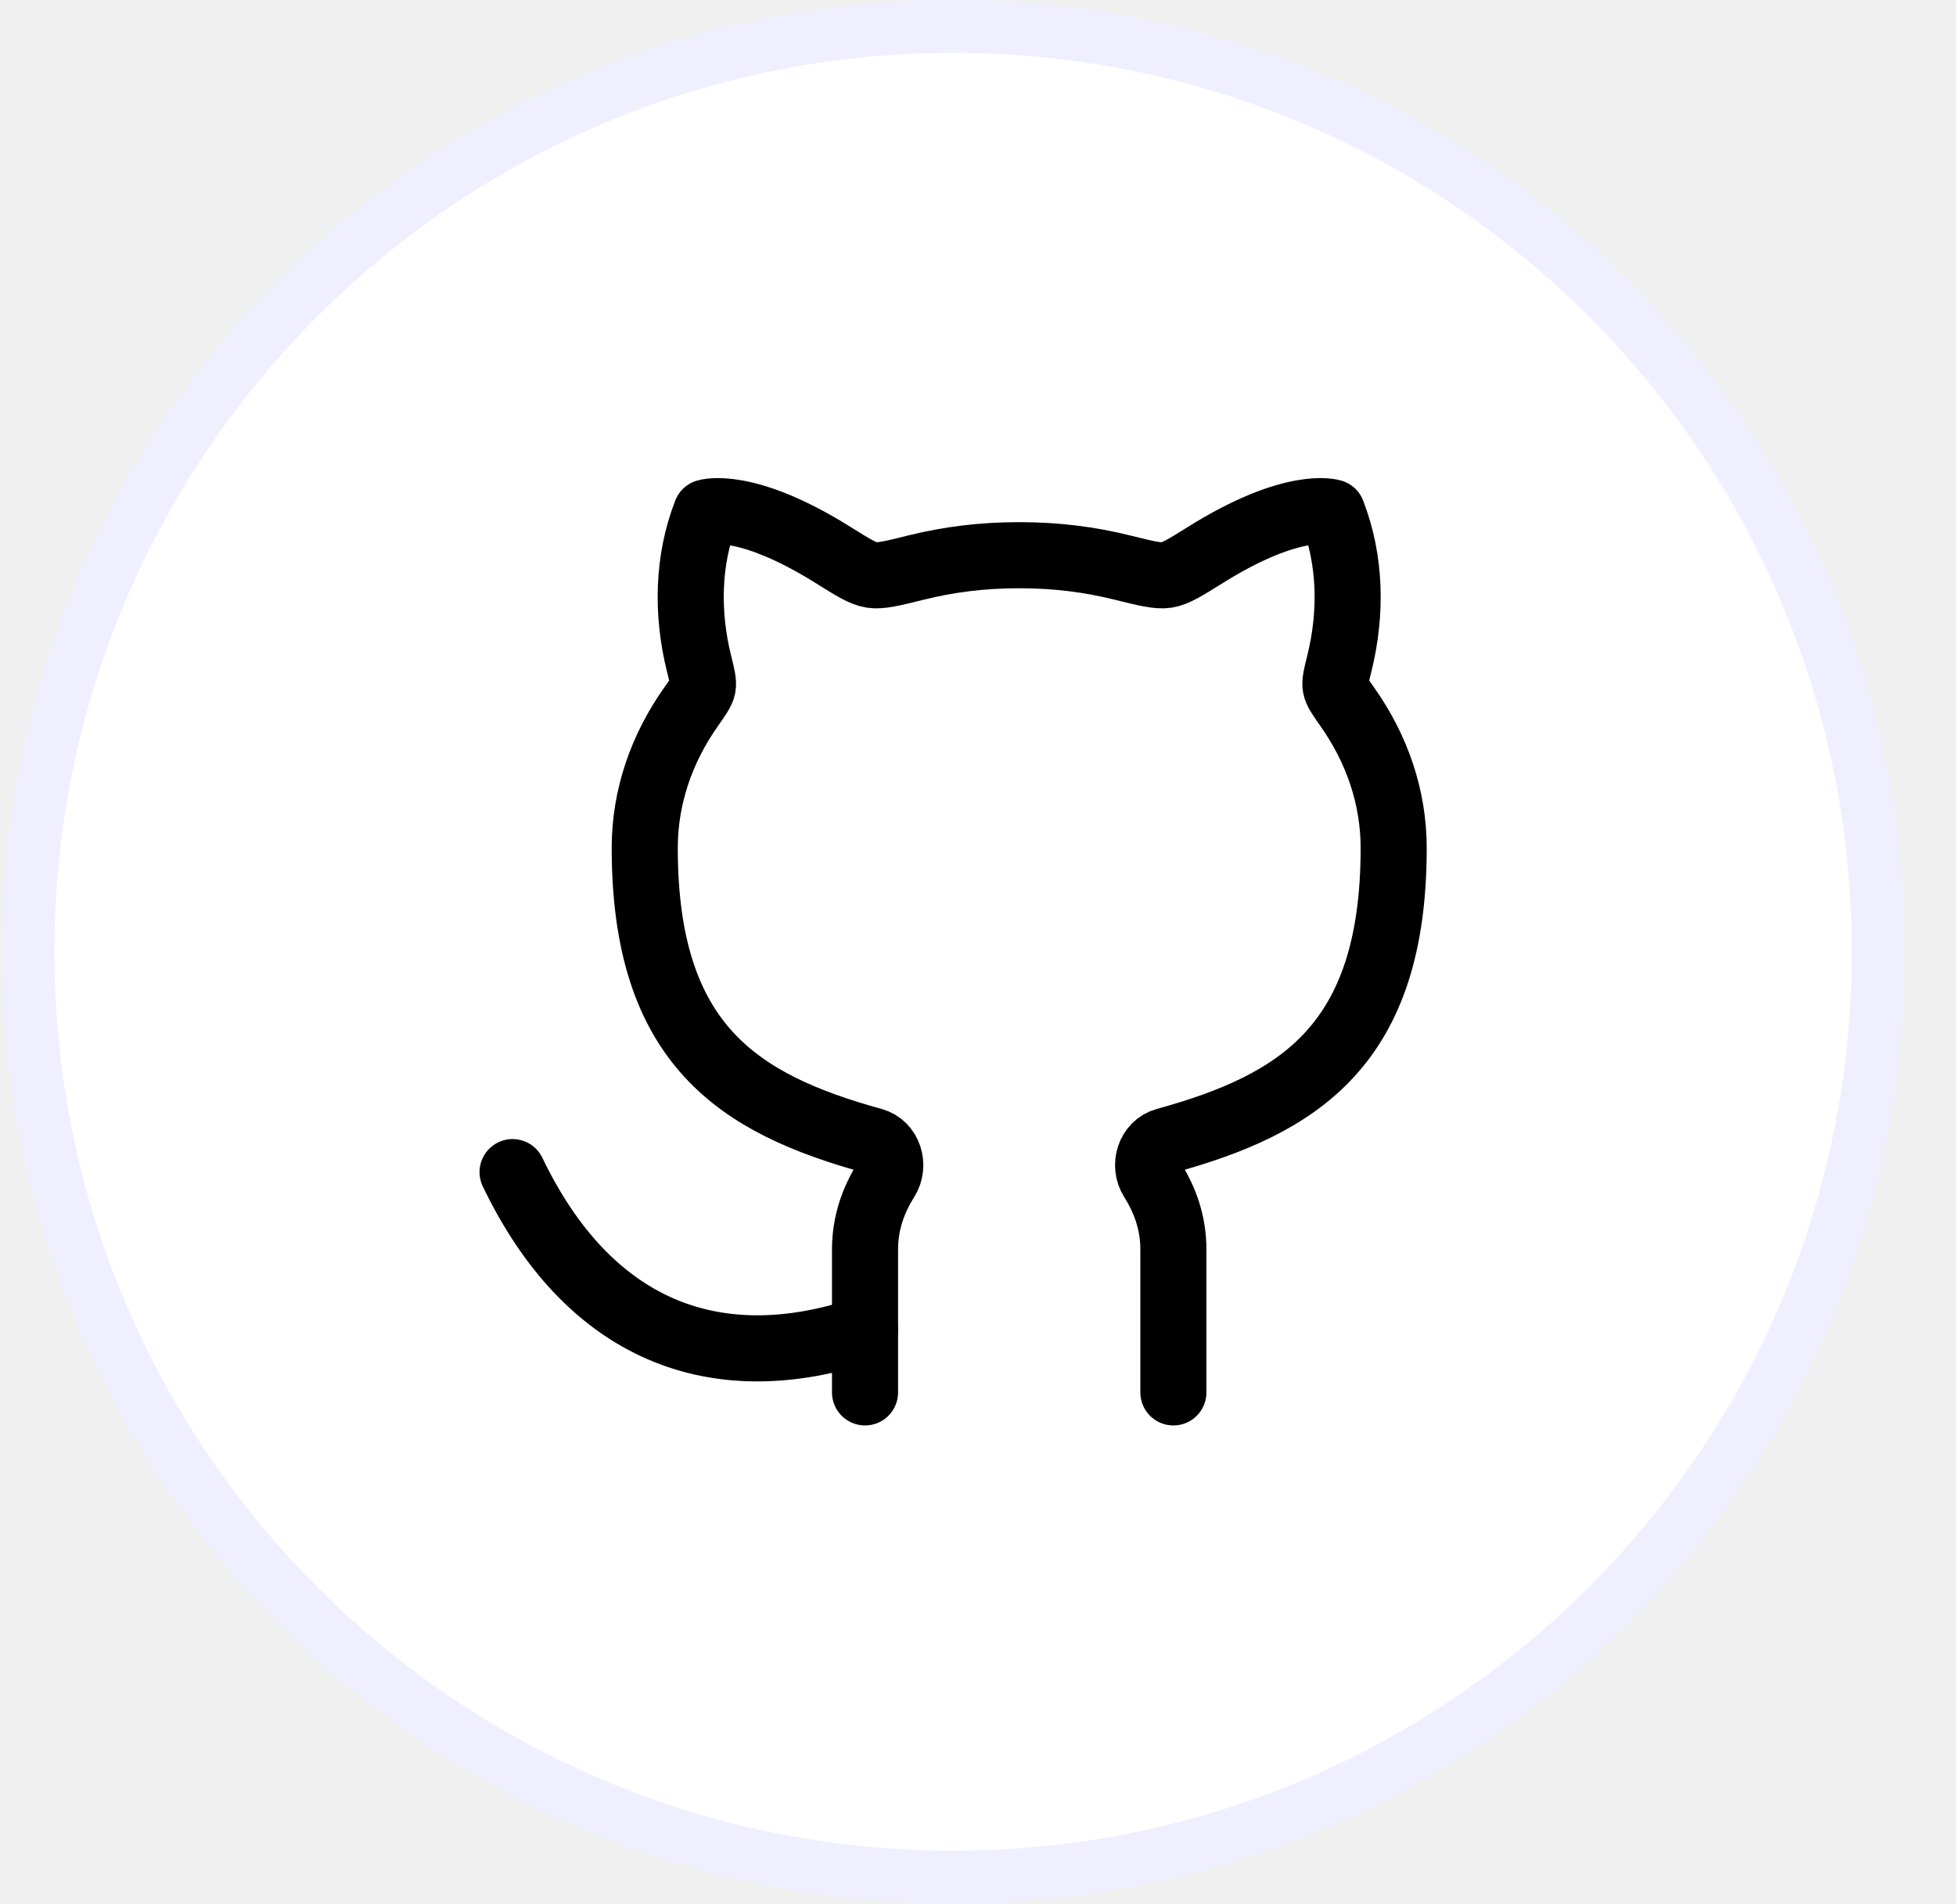
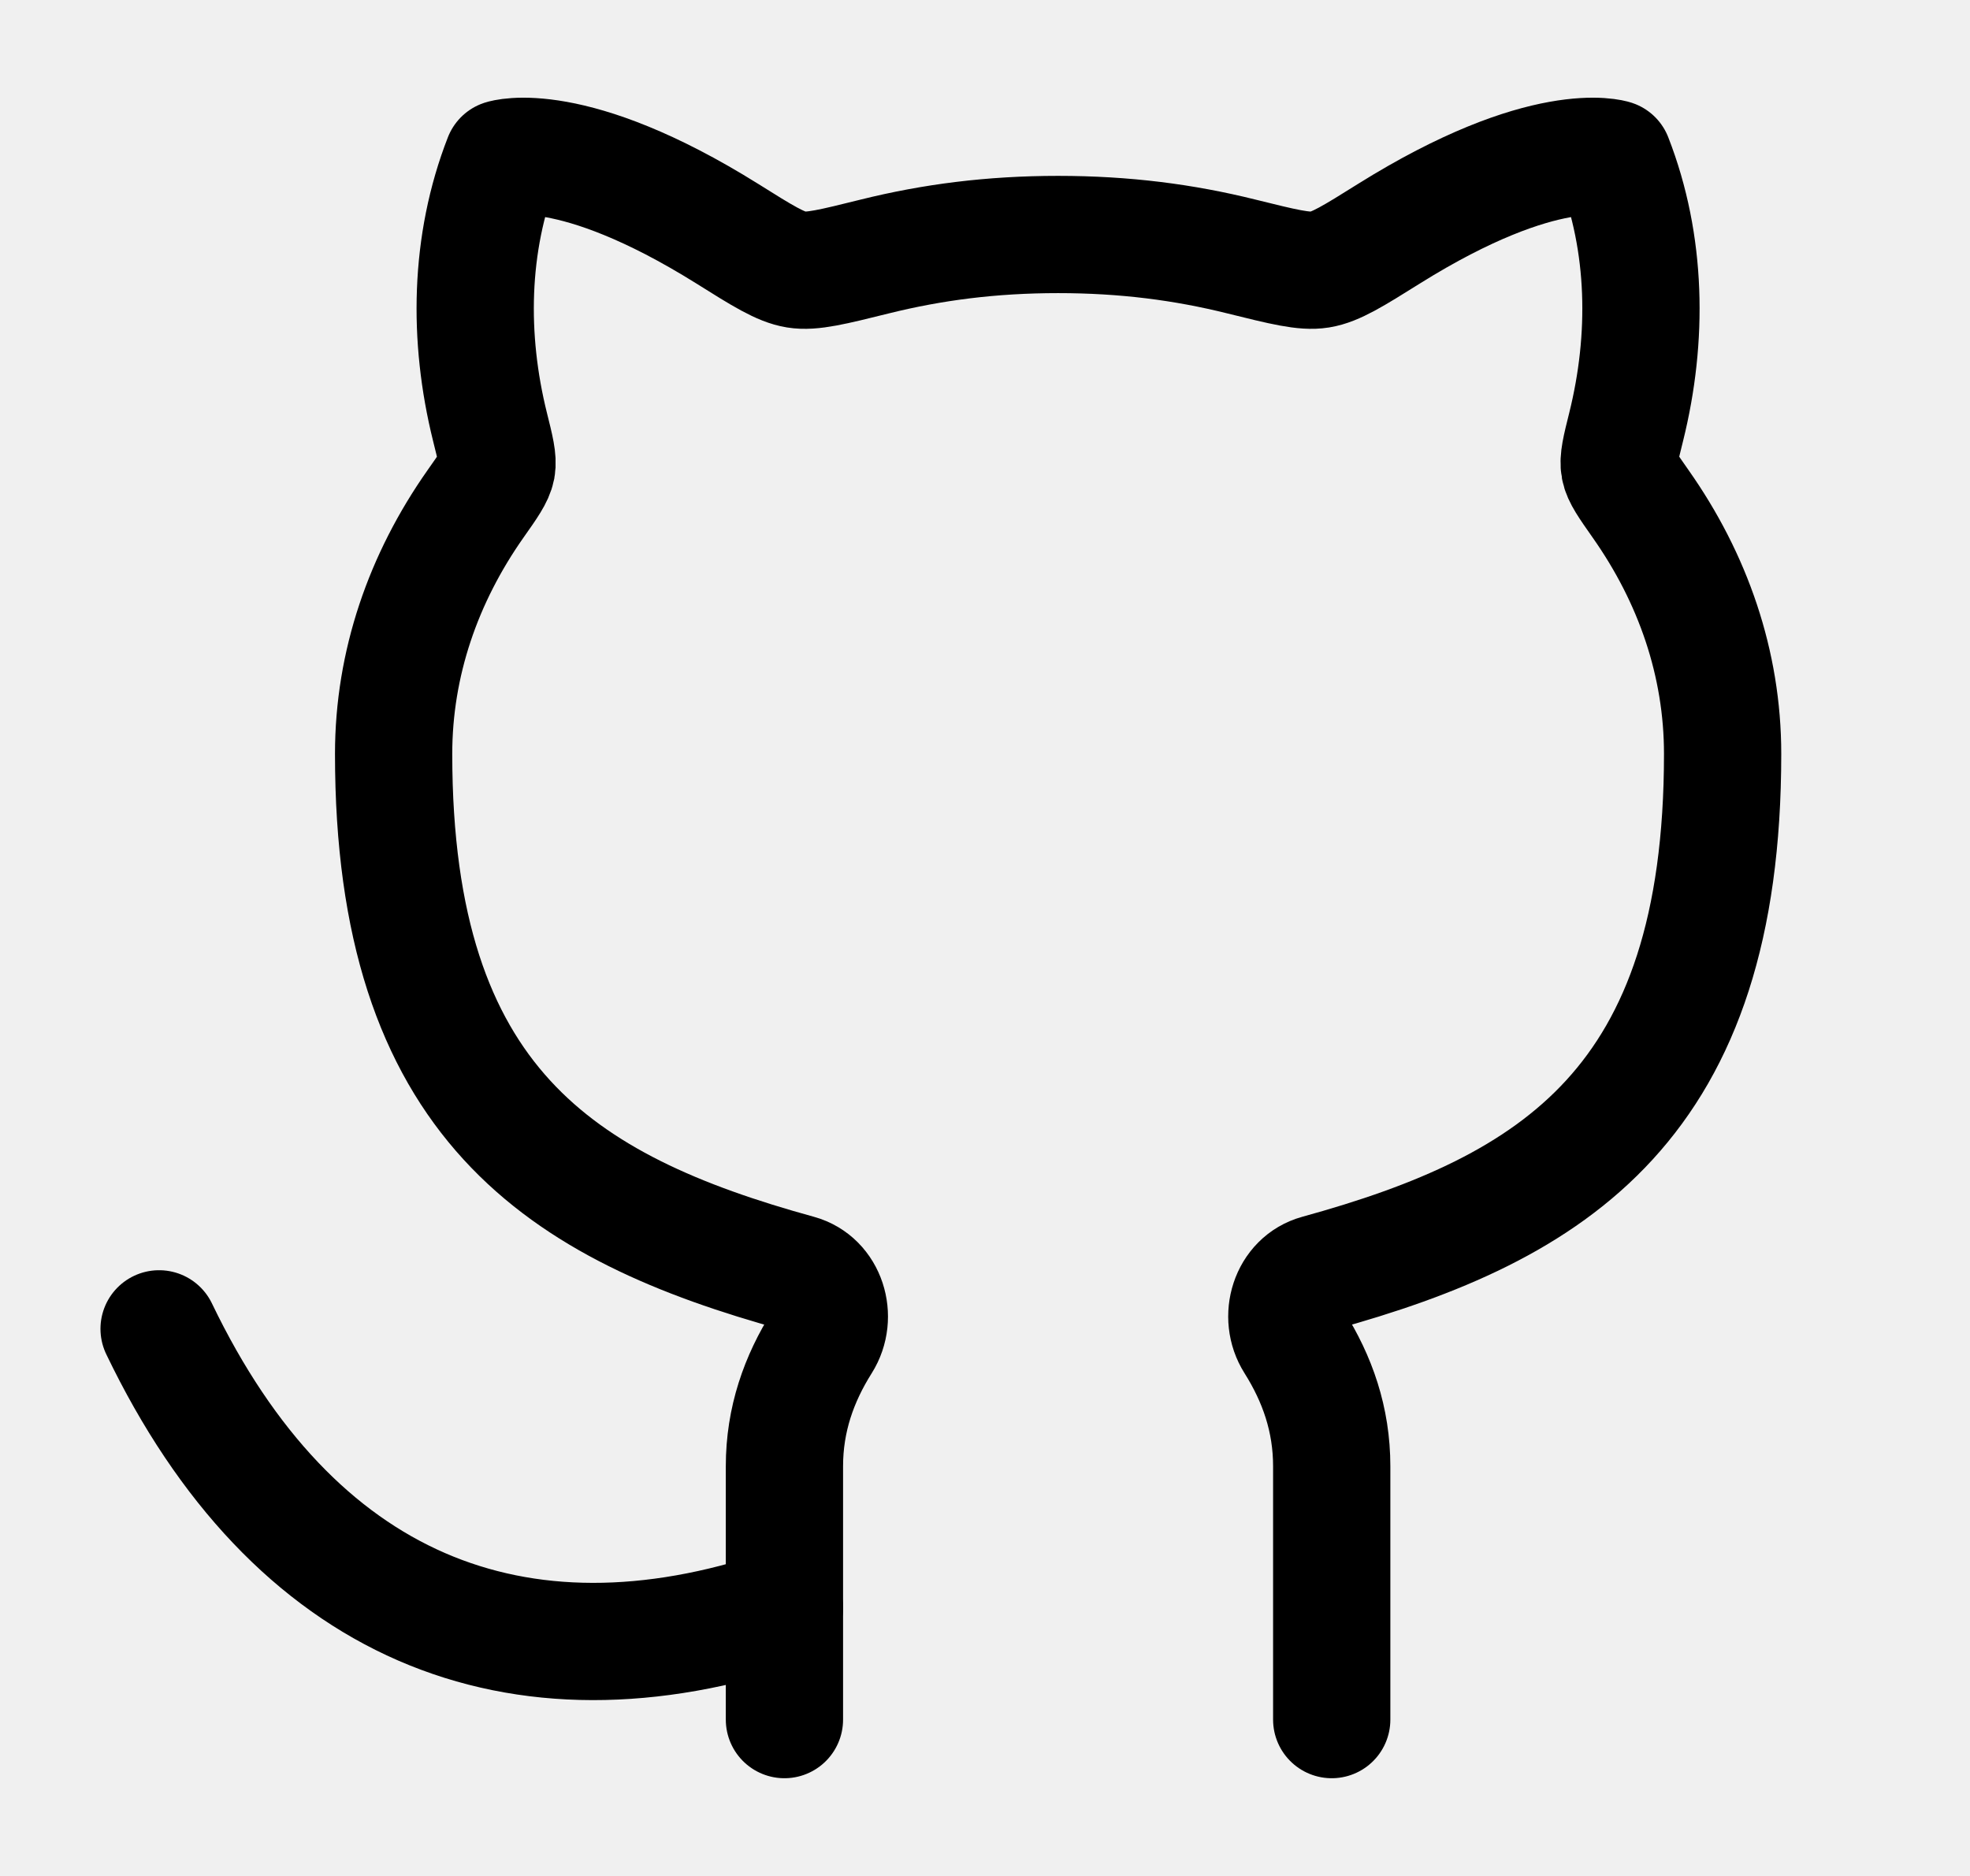
- <svg xmlns="http://www.w3.org/2000/svg" width="37" height="36" viewBox="0 0 37 36" fill="none">
-   <rect x="0.529" y="0.5" width="35" height="35" rx="17.5" fill="white" />
-   <rect x="0.529" y="0.5" width="35" height="35" rx="17.5" stroke="#EFEFFF" />
-   <path d="M16.363 25.14C13.505 26.104 11.124 25.14 9.696 22.167" stroke="black" stroke-width="1.25" stroke-linecap="round" stroke-linejoin="round" />
-   <path d="M16.363 26.333V23.632C16.363 23.133 16.516 22.7 16.763 22.308C16.932 22.04 16.816 21.659 16.51 21.575C13.974 20.877 12.196 19.756 12.196 16.038C12.196 15.072 12.512 14.163 13.069 13.372C13.208 13.175 13.277 13.077 13.294 12.988C13.31 12.899 13.281 12.782 13.223 12.55C12.988 11.602 13.003 10.597 13.357 9.69C13.357 9.69 14.088 9.452 15.752 10.492C16.131 10.729 16.321 10.848 16.489 10.874C16.656 10.9 16.88 10.845 17.327 10.734C17.939 10.582 18.569 10.5 19.279 10.5C19.989 10.5 20.62 10.582 21.231 10.734C21.679 10.845 21.902 10.9 22.07 10.874C22.237 10.848 22.427 10.729 22.807 10.492C24.471 9.452 25.201 9.69 25.201 9.69C25.555 10.597 25.57 11.602 25.335 12.55C25.277 12.782 25.248 12.899 25.265 12.988C25.281 13.077 25.351 13.175 25.489 13.372C26.046 14.163 26.363 15.072 26.363 16.038C26.363 19.756 24.584 20.877 22.048 21.575C21.742 21.659 21.626 22.04 21.796 22.308C22.043 22.7 22.196 23.133 22.196 23.632V26.333" stroke="black" stroke-width="1.25" stroke-linecap="round" stroke-linejoin="round" />
+ <svg xmlns="http://www.w3.org/2000/svg" width="21" height="20" viewBox="0 0 21 20" fill="none">
+   <path d="M8.362 17.14C5.505 18.104 3.124 17.14 1.696 14.167" stroke="currentcolor" stroke-width="1.25" stroke-linecap="round" stroke-linejoin="round" />
+   <path d="M8.362 18.333V15.632C8.362 15.133 8.516 14.7 8.763 14.308C8.932 14.04 8.816 13.659 8.51 13.575C5.974 12.877 4.196 11.757 4.196 8.038C4.196 7.072 4.513 6.163 5.069 5.372C5.208 5.175 5.277 5.077 5.294 4.988C5.31 4.899 5.281 4.782 5.223 4.55C4.988 3.603 5.003 2.597 5.357 1.69C5.357 1.69 6.088 1.452 7.752 2.491C8.131 2.729 8.321 2.847 8.489 2.874C8.656 2.901 8.88 2.845 9.327 2.734C9.939 2.582 10.569 2.5 11.279 2.5C11.989 2.5 12.62 2.582 13.231 2.734C13.679 2.845 13.902 2.901 14.069 2.874C14.237 2.847 14.427 2.729 14.807 2.491C16.471 1.452 17.201 1.69 17.201 1.69C17.555 2.597 17.57 3.603 17.335 4.55C17.277 4.782 17.248 4.899 17.265 4.988C17.281 5.077 17.351 5.175 17.489 5.372C18.046 6.163 18.363 7.072 18.363 8.038C18.363 11.757 16.584 12.877 14.048 13.575C13.742 13.659 13.626 14.04 13.796 14.308C14.043 14.7 14.196 15.133 14.196 15.632V18.333" stroke="black" stroke-width="1.25" stroke-linecap="round" stroke-linejoin="round" />
</svg>
